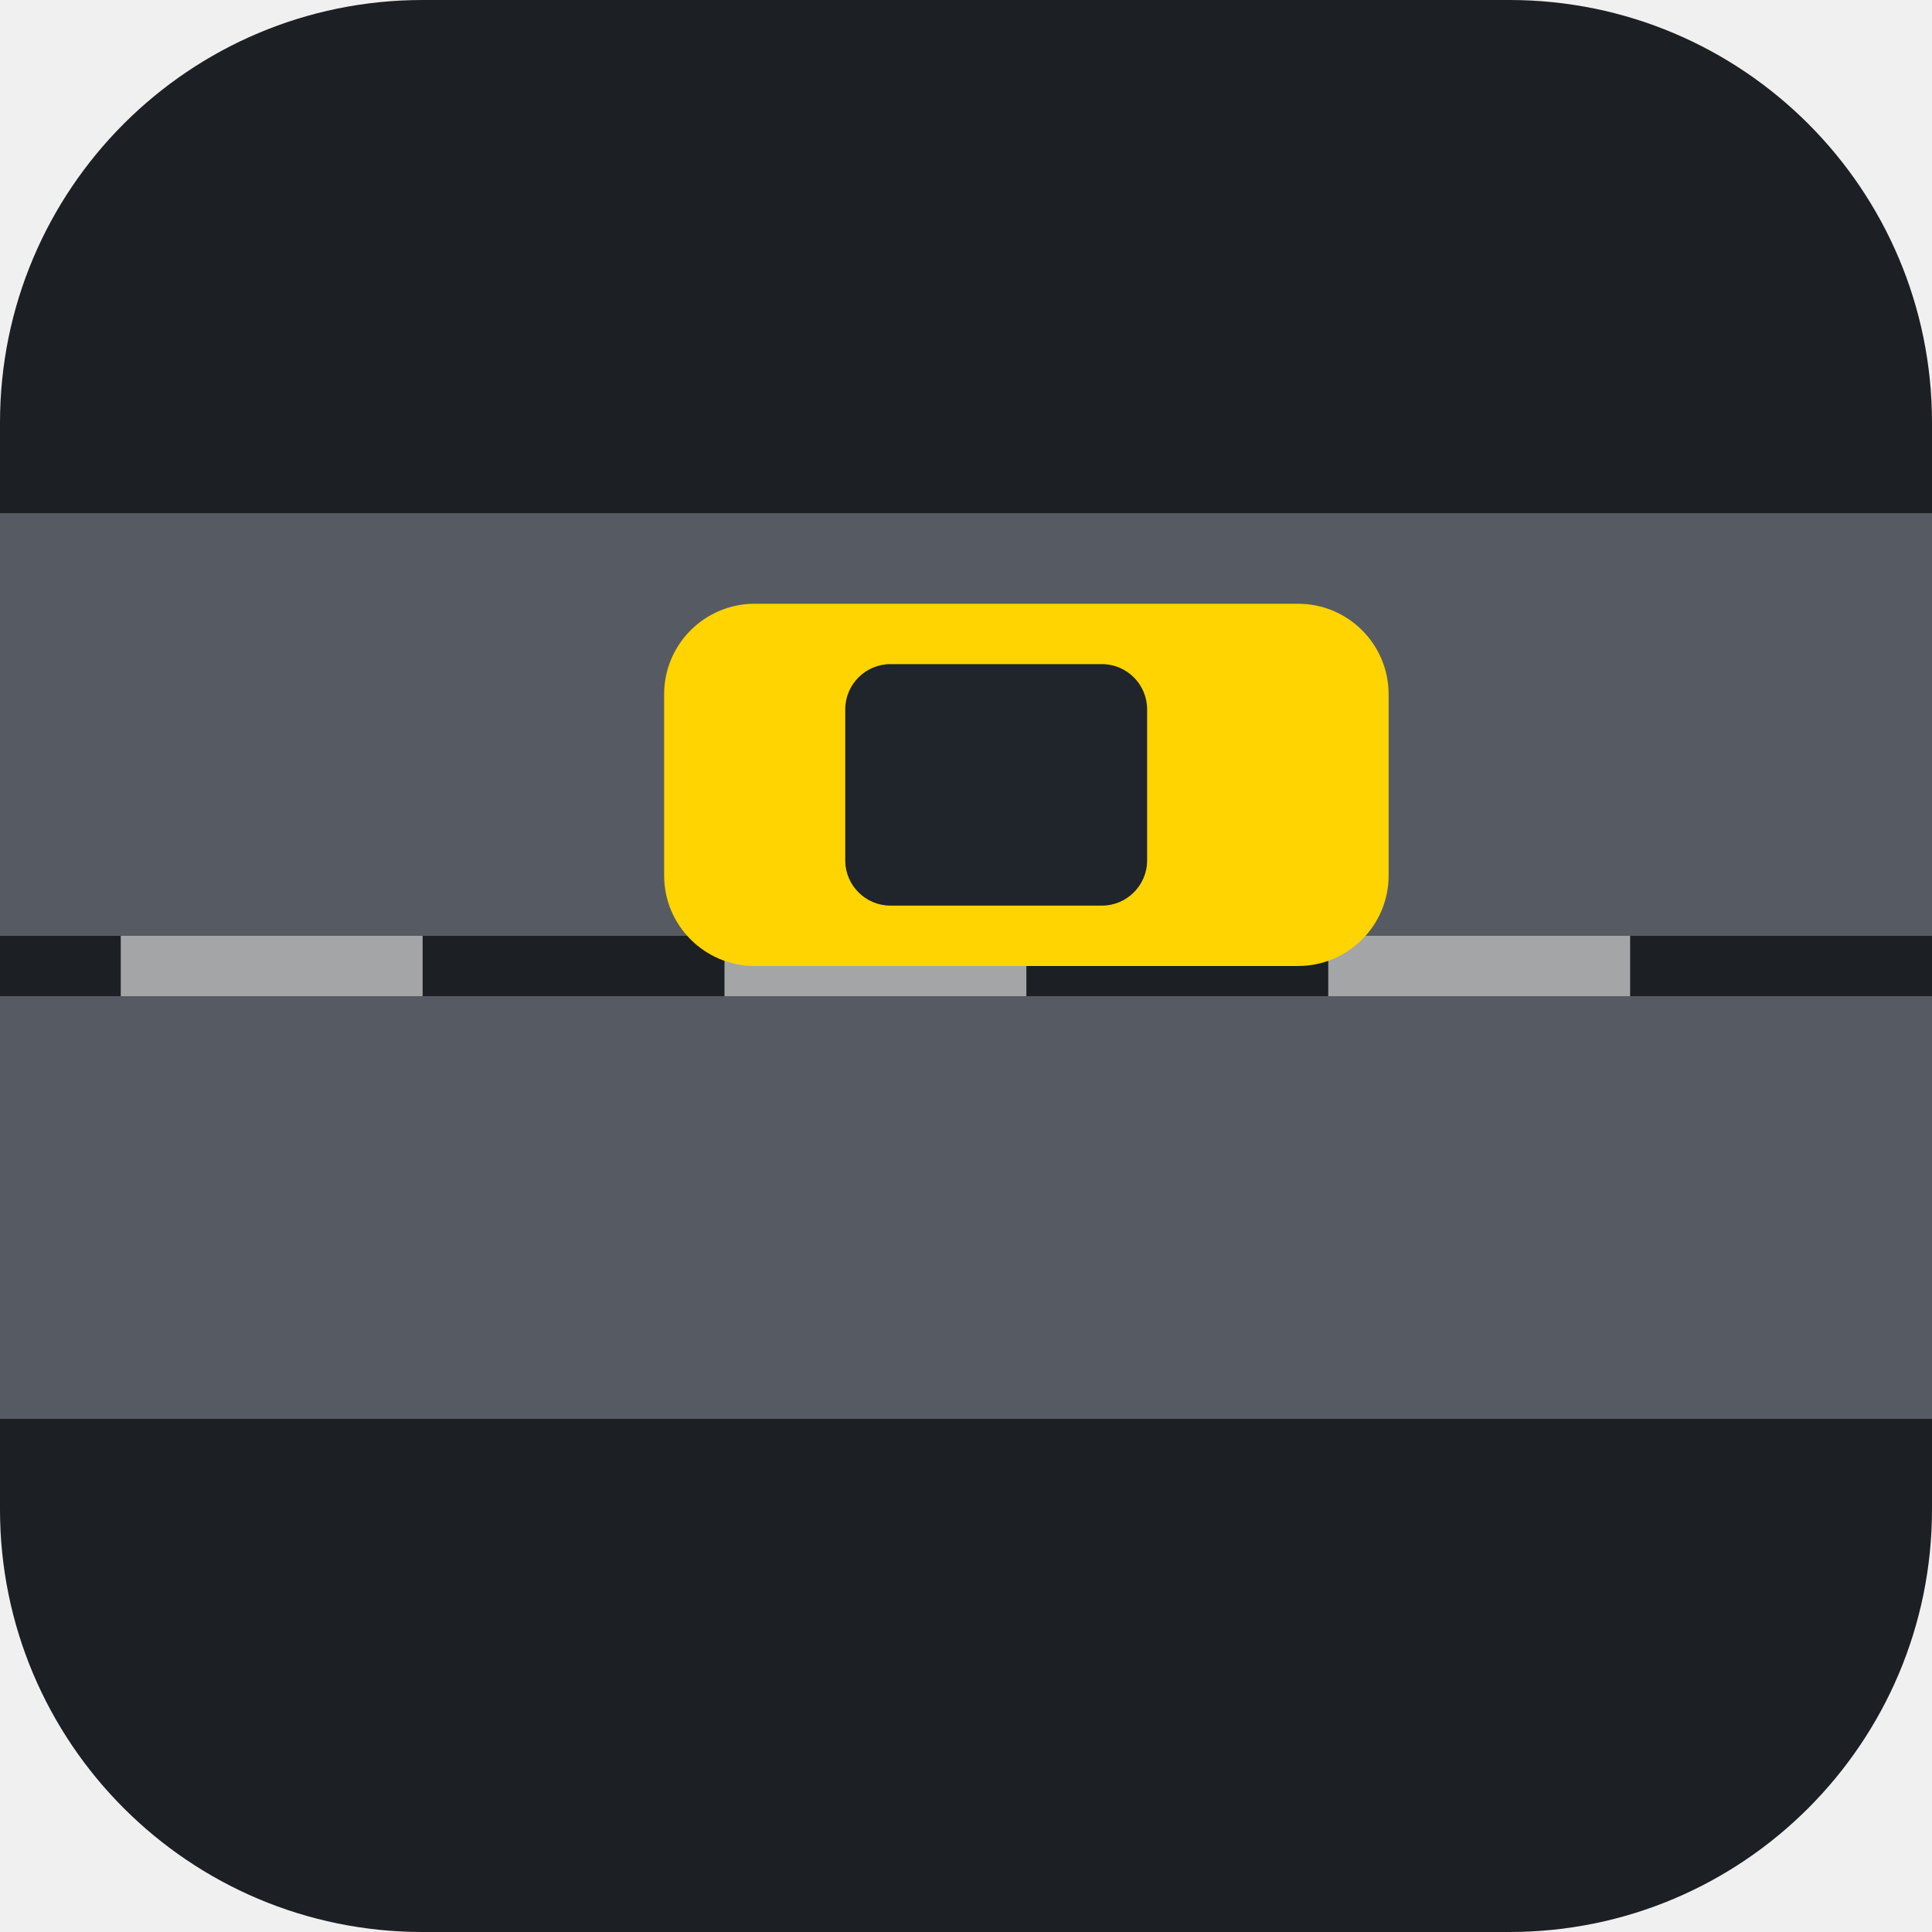
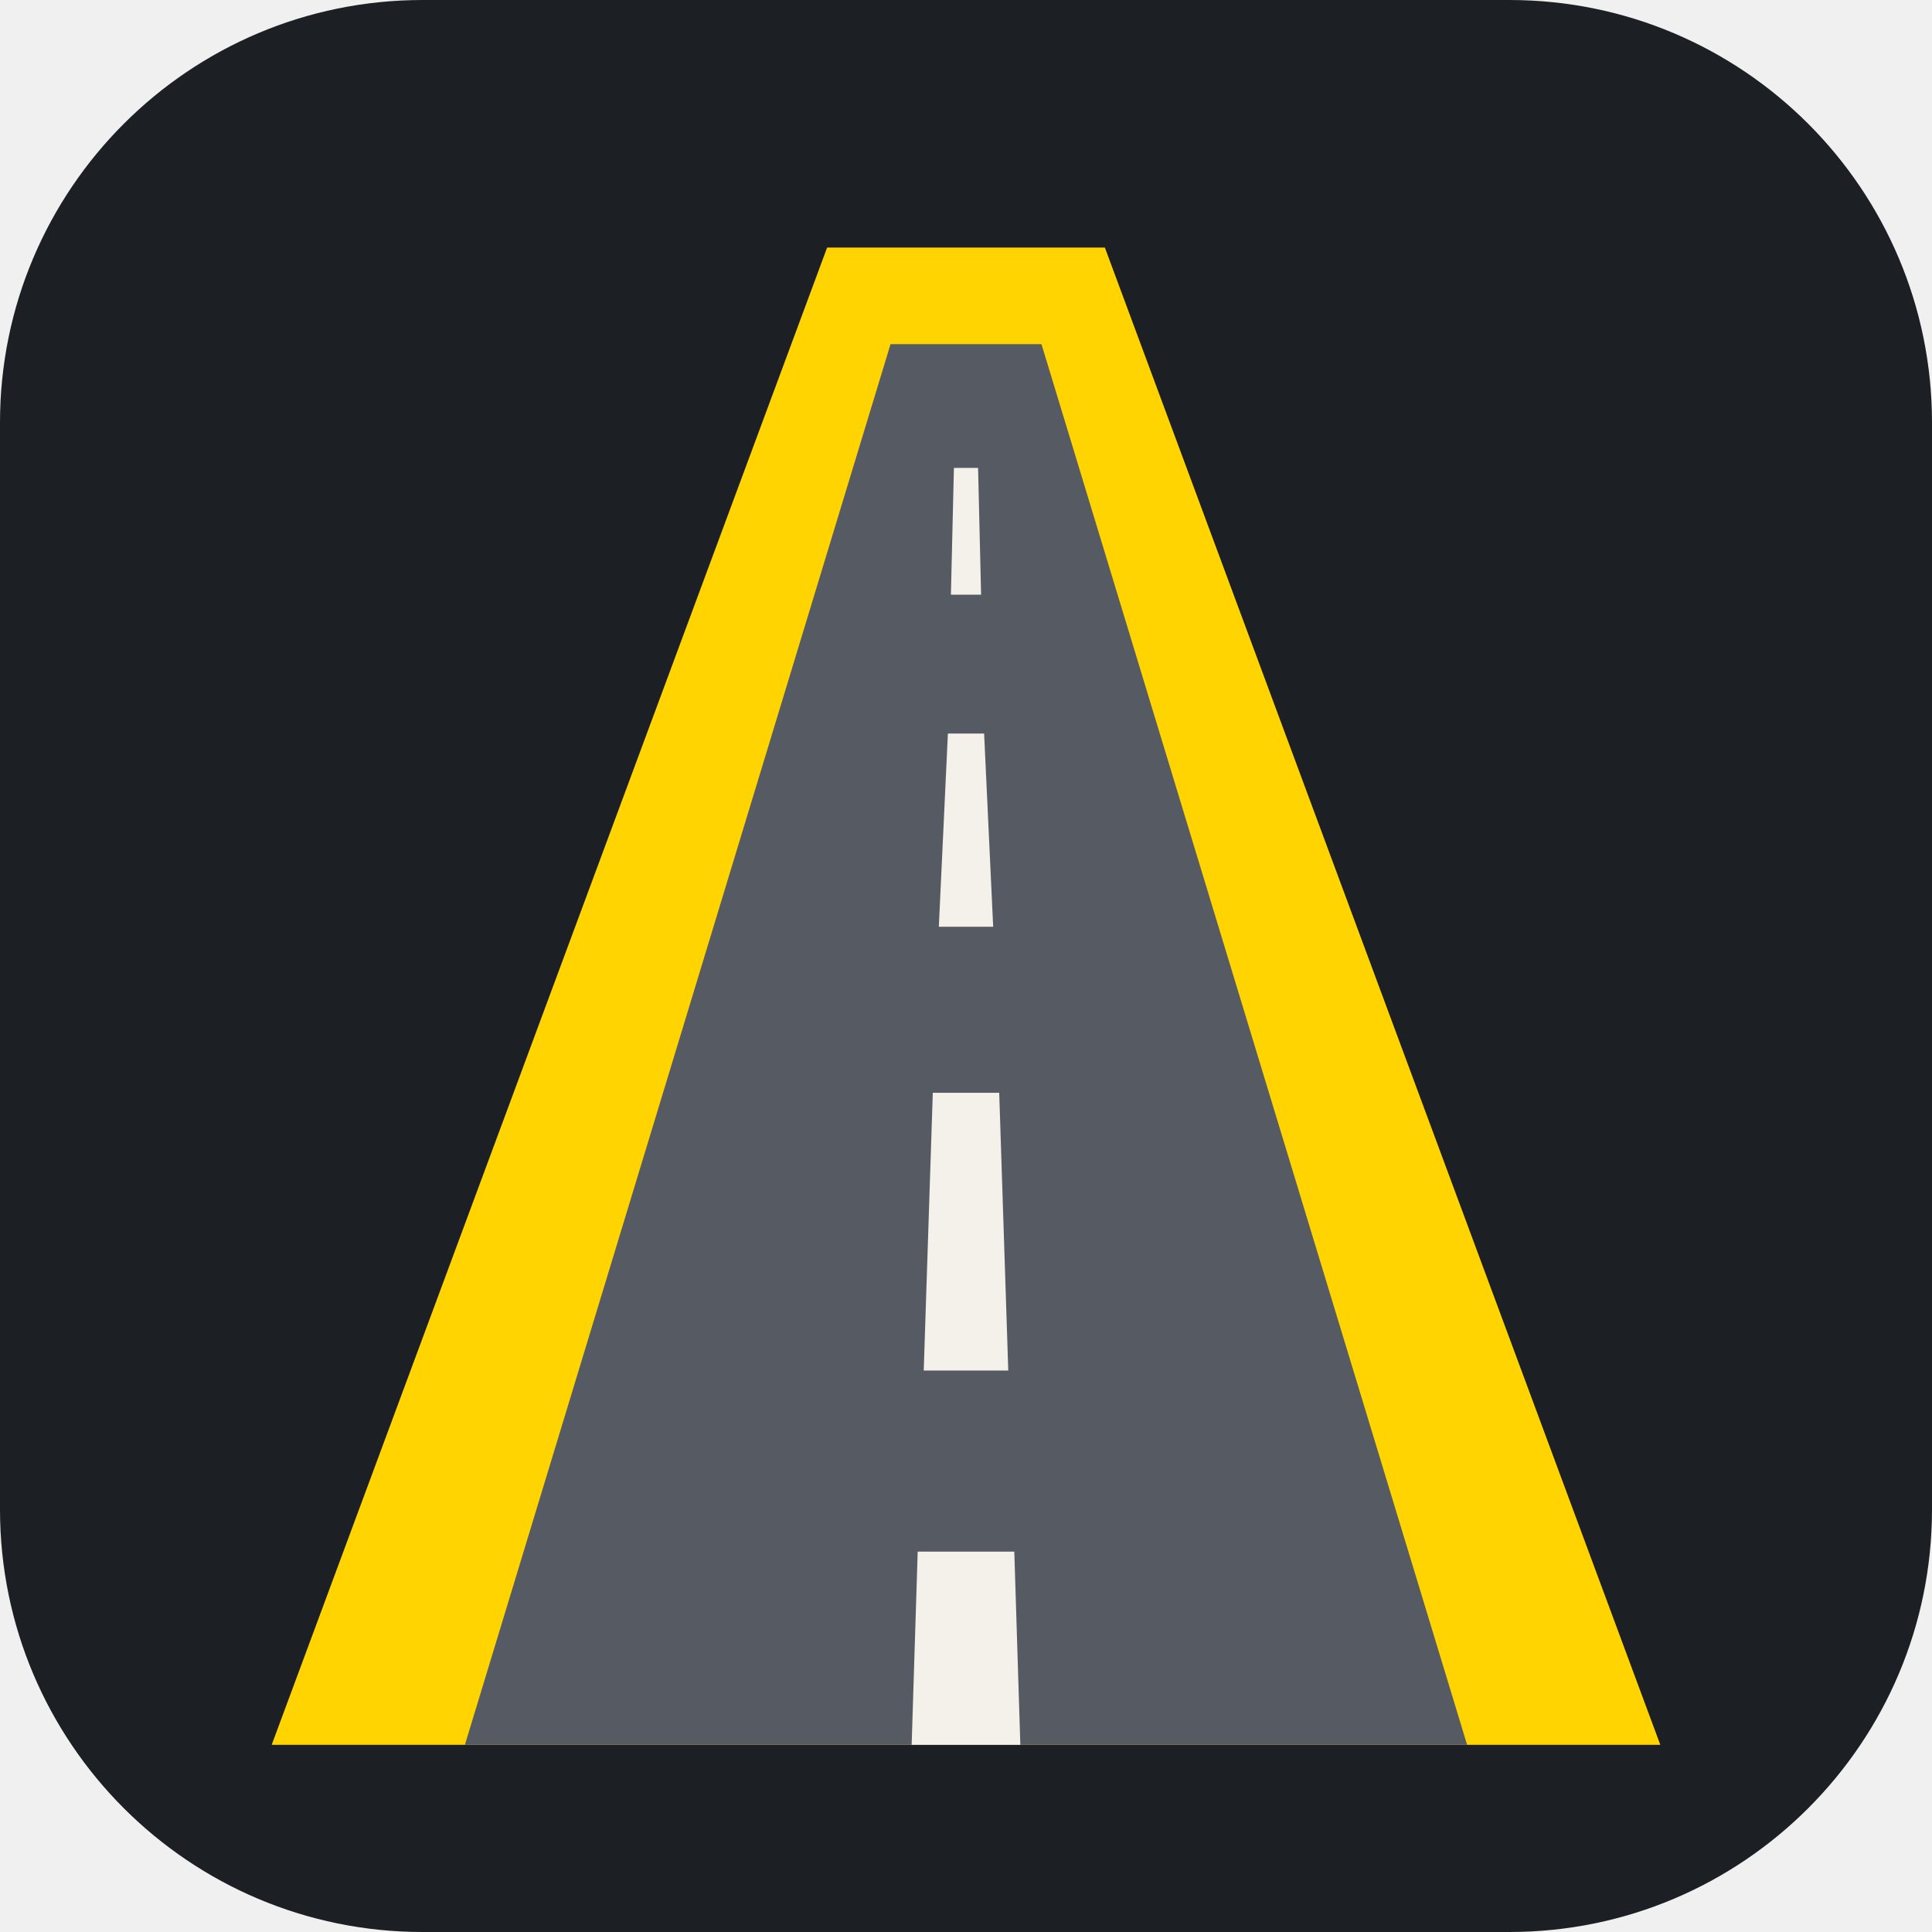
<svg xmlns="http://www.w3.org/2000/svg" viewBox="0 0 64 64">
  <rect width="64" height="64" rx="14" fill="#1c1f24" />
-   <path d="M0 40h64M0 24h64" stroke="#565b63" stroke-width="14" />
-   <path d="M4 32h10M24 32h10M44 32h10" stroke="#fff" stroke-width="2" opacity=".6" />
-   <rect x="22" y="20" width="24" height="12" rx="3" fill="#ffd400" />
-   <rect x="28" y="22" width="10" height="8" rx="1.5" fill="#20242b" />
+   <polygon points="27.4,8.2 36.6,8.2 55.0,57.8 9.0,57.8" fill="#ffd400" />
+   <polygon points="29.5,11.4 34.5,11.4 48.6,57.8 15.4,57.8" fill="#565b63" />
+   <polygon points="31.6,15.5 32.4,15.5 32.5,19.7 31.5,19.7" fill="#f4f1ea" />
+   <polygon points="31.4,24.3 32.6,24.3 32.9,30.7 31.1,30.7" fill="#f4f1ea" />
+   <polygon points="30.9,36.2 33.1,36.2 33.4,45.4 30.6,45.4" fill="#f4f1ea" />
+   <polygon points="30.4,51.4 33.6,51.4 33.8,57.8 30.2,57.8" fill="#f4f1ea" />
</svg>
